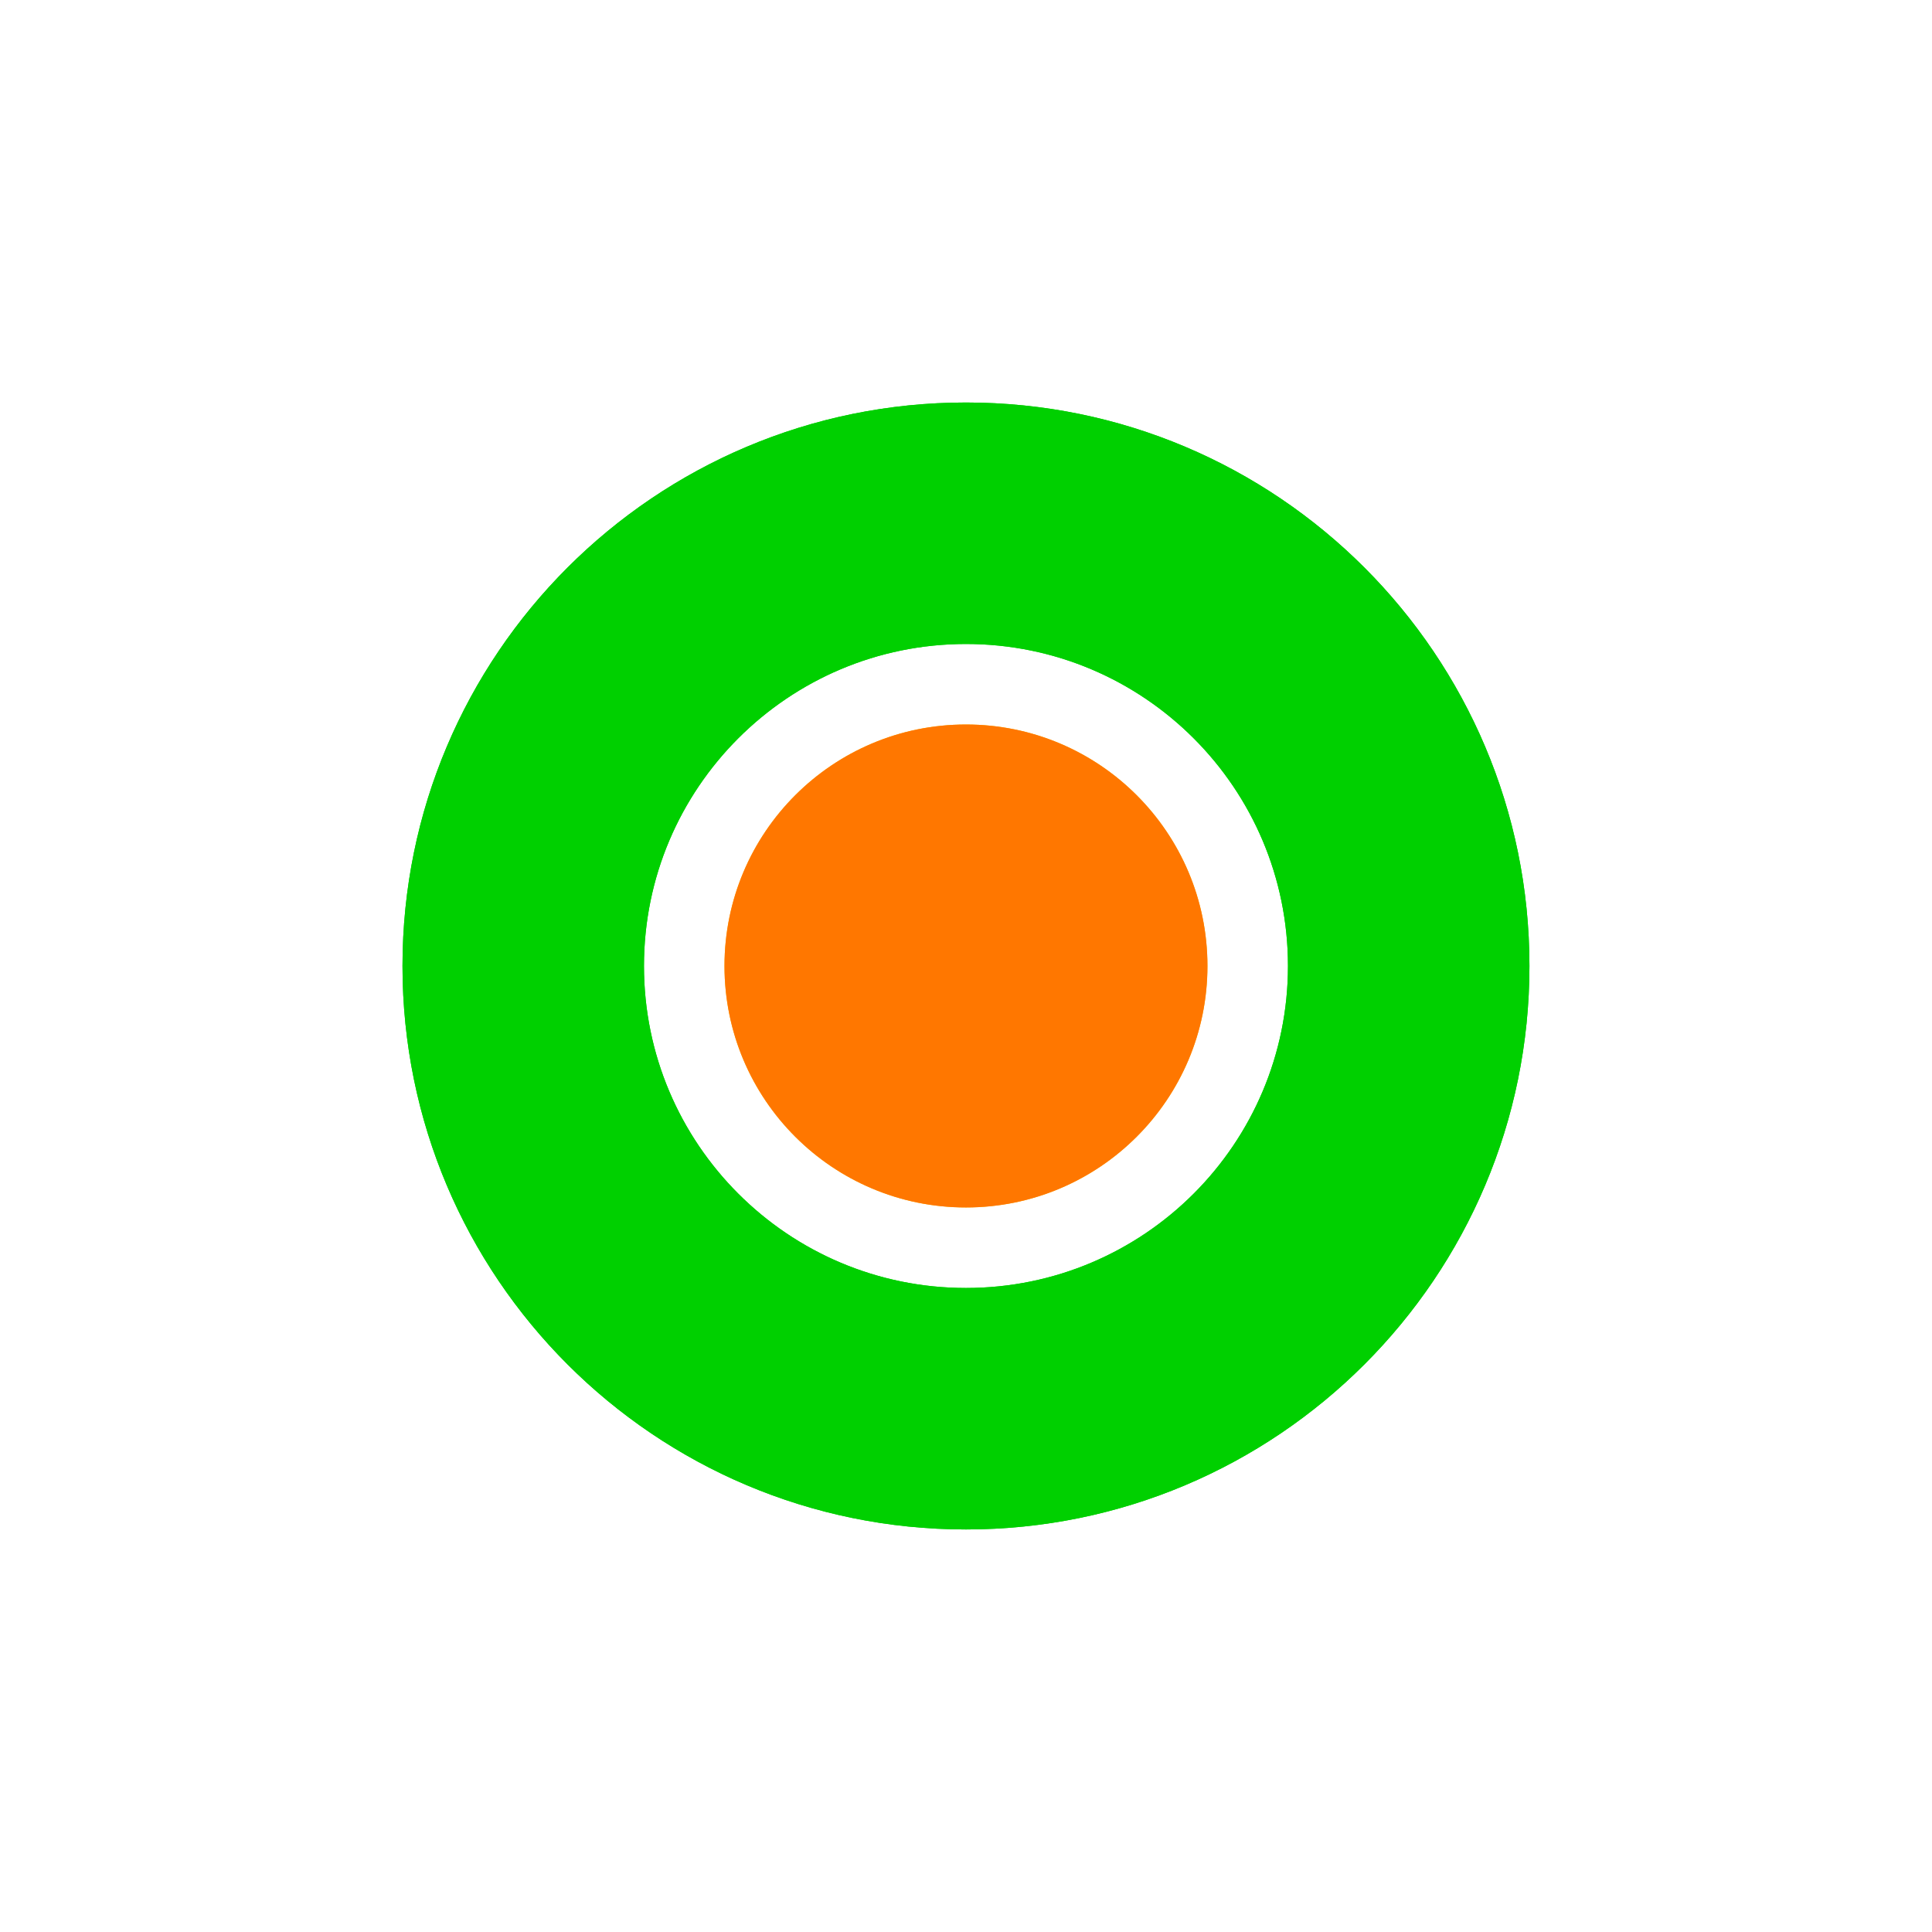
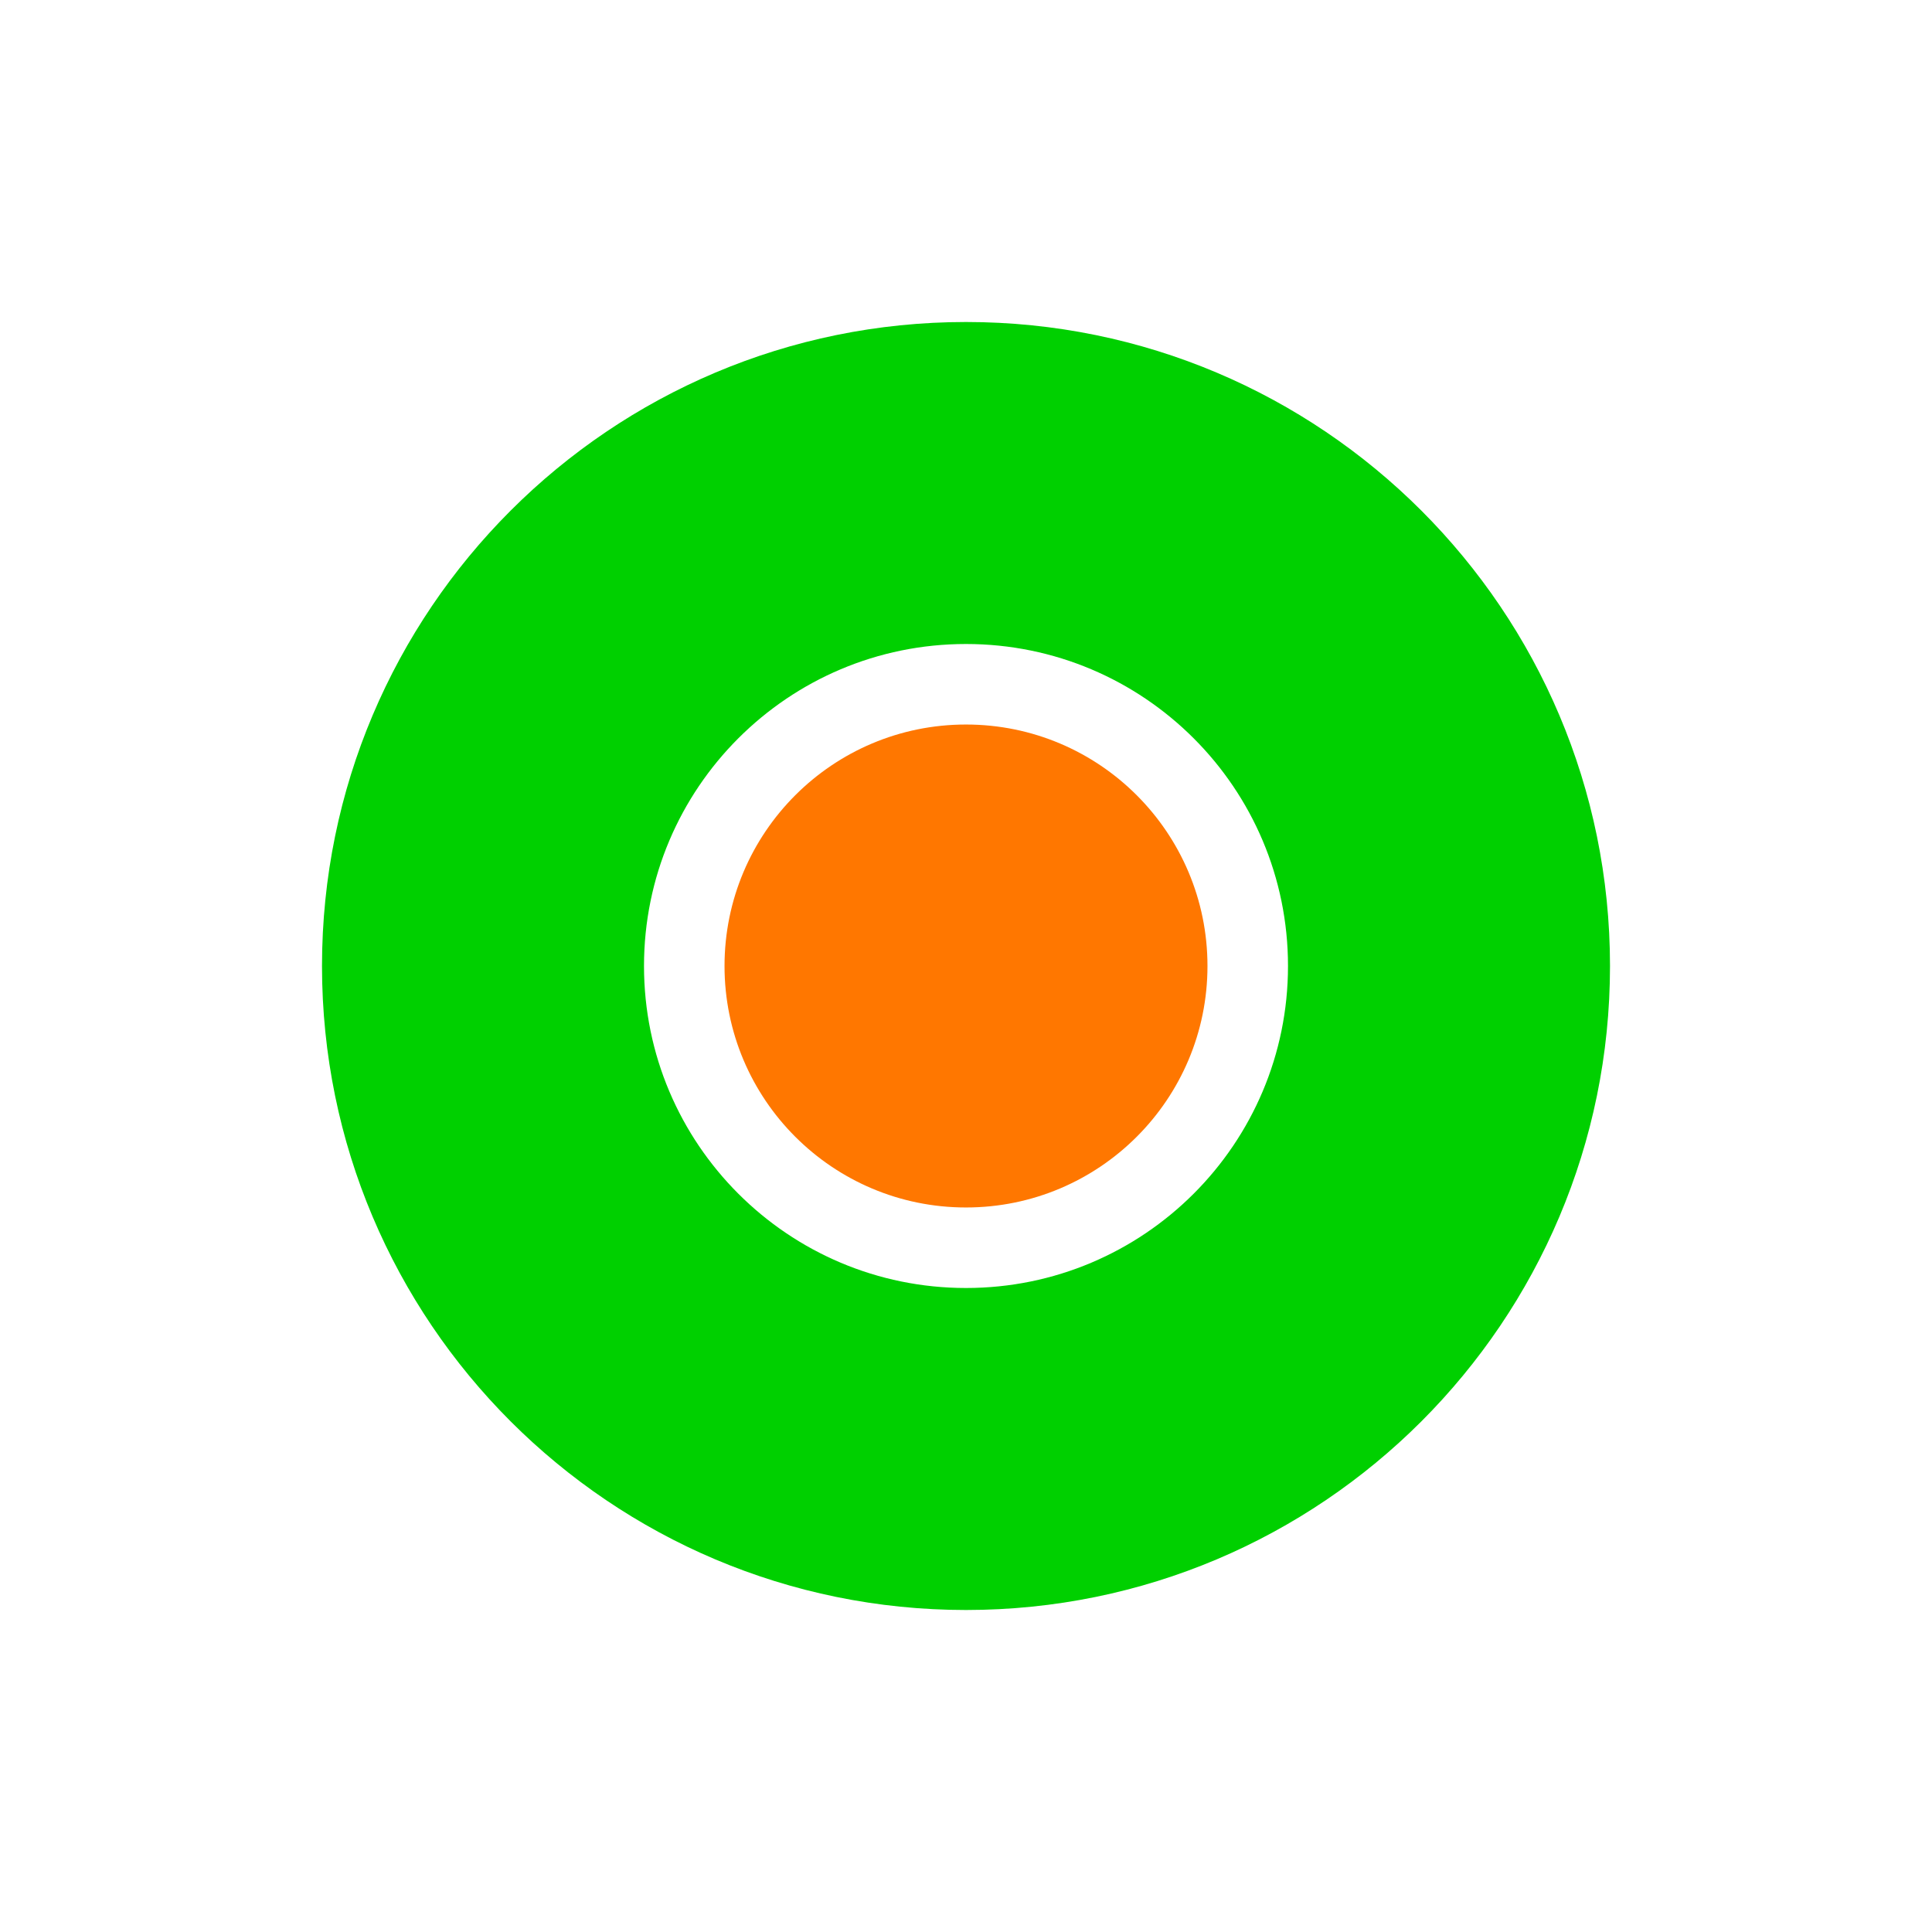
<svg xmlns="http://www.w3.org/2000/svg" version="1.1" width="54pt" height="54pt" viewBox="0 0 19.05 19.05" id="svg824">
-   <g transform="matrix(1,0,0,1,181.979,-172.883)">
-     <g id="g3785" transform="translate(-112.3133,79.52882)">
-       <rect style="opacity:1;fill:none;fill-opacity:1;stroke:none;stroke-width:0.018;stroke-linecap:round;stroke-linejoin:miter;stroke-miterlimit:4;stroke-dasharray:none;stroke-dashoffset:0;stroke-opacity:1;paint-order:markers fill stroke" id="rect3022" width="19.05" height="19.05" x="-69.666" y="93.354" />
-       <rect y="93.354" x="-69.666" height="19.05" width="19.05" id="rect3034" style="opacity:1;fill:none;fill-opacity:1;stroke:none;stroke-width:0.018;stroke-linecap:round;stroke-linejoin:miter;stroke-miterlimit:4;stroke-dasharray:none;stroke-dashoffset:0;stroke-opacity:1;paint-order:markers fill stroke" />
-       <path style="opacity:1;fill:#00d000;fill-opacity:1;stroke:none;stroke-width:0.353;stroke-linecap:round;stroke-linejoin:miter;stroke-miterlimit:4;stroke-dasharray:none;stroke-opacity:1;paint-order:markers fill stroke" d="m -60.141,97.323 a 5.556,5.556 0 0 0 -5.556,5.556 5.556,5.556 0 0 0 5.556,5.556 5.556,5.556 0 0 0 5.556,-5.556 5.556,5.556 0 0 0 -5.556,-5.556 z m 0,2.381 a 3.175,3.175 0 0 1 3.175,3.175 3.175,3.175 0 0 1 -3.175,3.175 3.175,3.175 0 0 1 -3.175,-3.175 3.175,3.175 0 0 1 3.175,-3.175 z" id="path3084" />
-       <path id="path3092" d="m -60.141,97.323 a 5.556,5.556 0 0 0 -5.556,5.556 5.556,5.556 0 0 0 5.556,5.556 5.556,5.556 0 0 0 5.556,-5.556 5.556,5.556 0 0 0 -5.556,-5.556 z m 0,2.381 a 3.175,3.175 0 0 1 3.175,3.175 3.175,3.175 0 0 1 -3.175,3.175 3.175,3.175 0 0 1 -3.175,-3.175 3.175,3.175 0 0 1 3.175,-3.175 z" style="opacity:1;fill:#00d000;fill-opacity:1;stroke:none;stroke-width:0.353;stroke-linecap:round;stroke-linejoin:miter;stroke-miterlimit:4;stroke-dasharray:none;stroke-opacity:1;paint-order:markers fill stroke" />
-       <circle r="2.381" cy="102.879" cx="-60.141" id="circle3100" style="opacity:1;fill:#ffb700;fill-opacity:1;stroke:none;stroke-width:0.353;stroke-linecap:round;stroke-linejoin:miter;stroke-miterlimit:4;stroke-dasharray:none;stroke-opacity:1;paint-order:markers fill stroke" />
-       <circle style="opacity:1;fill:#ff7700;fill-opacity:1;stroke:none;stroke-width:0.353;stroke-linecap:round;stroke-linejoin:miter;stroke-miterlimit:4;stroke-dasharray:none;stroke-opacity:1;paint-order:markers fill stroke" id="circle3108" cx="-60.141" cy="102.879" r="2.381" />
+   <g transform="matrix(1,0,0,1,260.35,-104.775)">
+     <g id="g4124">
+       <rect ry="6.6644093e-06" rx="6.6644093e-06" y="104.775" x="-260.35" height="19.05" width="19.05" id="rect4055" style="opacity:1;fill:none;fill-opacity:1;stroke:none;stroke-width:0.353;stroke-linecap:round;stroke-linejoin:miter;stroke-miterlimit:4;stroke-dasharray:none;stroke-opacity:1;paint-order:markers fill stroke" />
+       <path id="path4059" d="m -250.825,107.95 a 6.35,6.35 0 0 0 -6.35,6.35 6.35,6.35 0 0 0 6.35,6.35 6.35,6.35 0 0 0 6.35,-6.35 6.35,6.35 0 0 0 -6.35,-6.35 z m 0,3.175 a 3.175,3.175 0 0 1 3.175,3.175 3.175,3.175 0 0 1 -3.175,3.175 3.175,3.175 0 0 1 -3.175,-3.175 3.175,3.175 0 0 1 3.175,-3.175 z" style="opacity:1;fill:#00d000;fill-opacity:1;stroke:none;stroke-width:0.353;stroke-linecap:round;stroke-linejoin:miter;stroke-miterlimit:4;stroke-dasharray:none;stroke-opacity:1;paint-order:markers fill stroke" />
+       <circle r="2.381" cy="114.3" cx="-250.825" id="circle4061" style="opacity:1;fill:#ff7700;fill-opacity:1;stroke:none;stroke-width:0.353;stroke-linecap:round;stroke-linejoin:miter;stroke-miterlimit:4;stroke-dasharray:none;stroke-opacity:1;paint-order:markers fill stroke" />
    </g>
  </g>
</svg>
